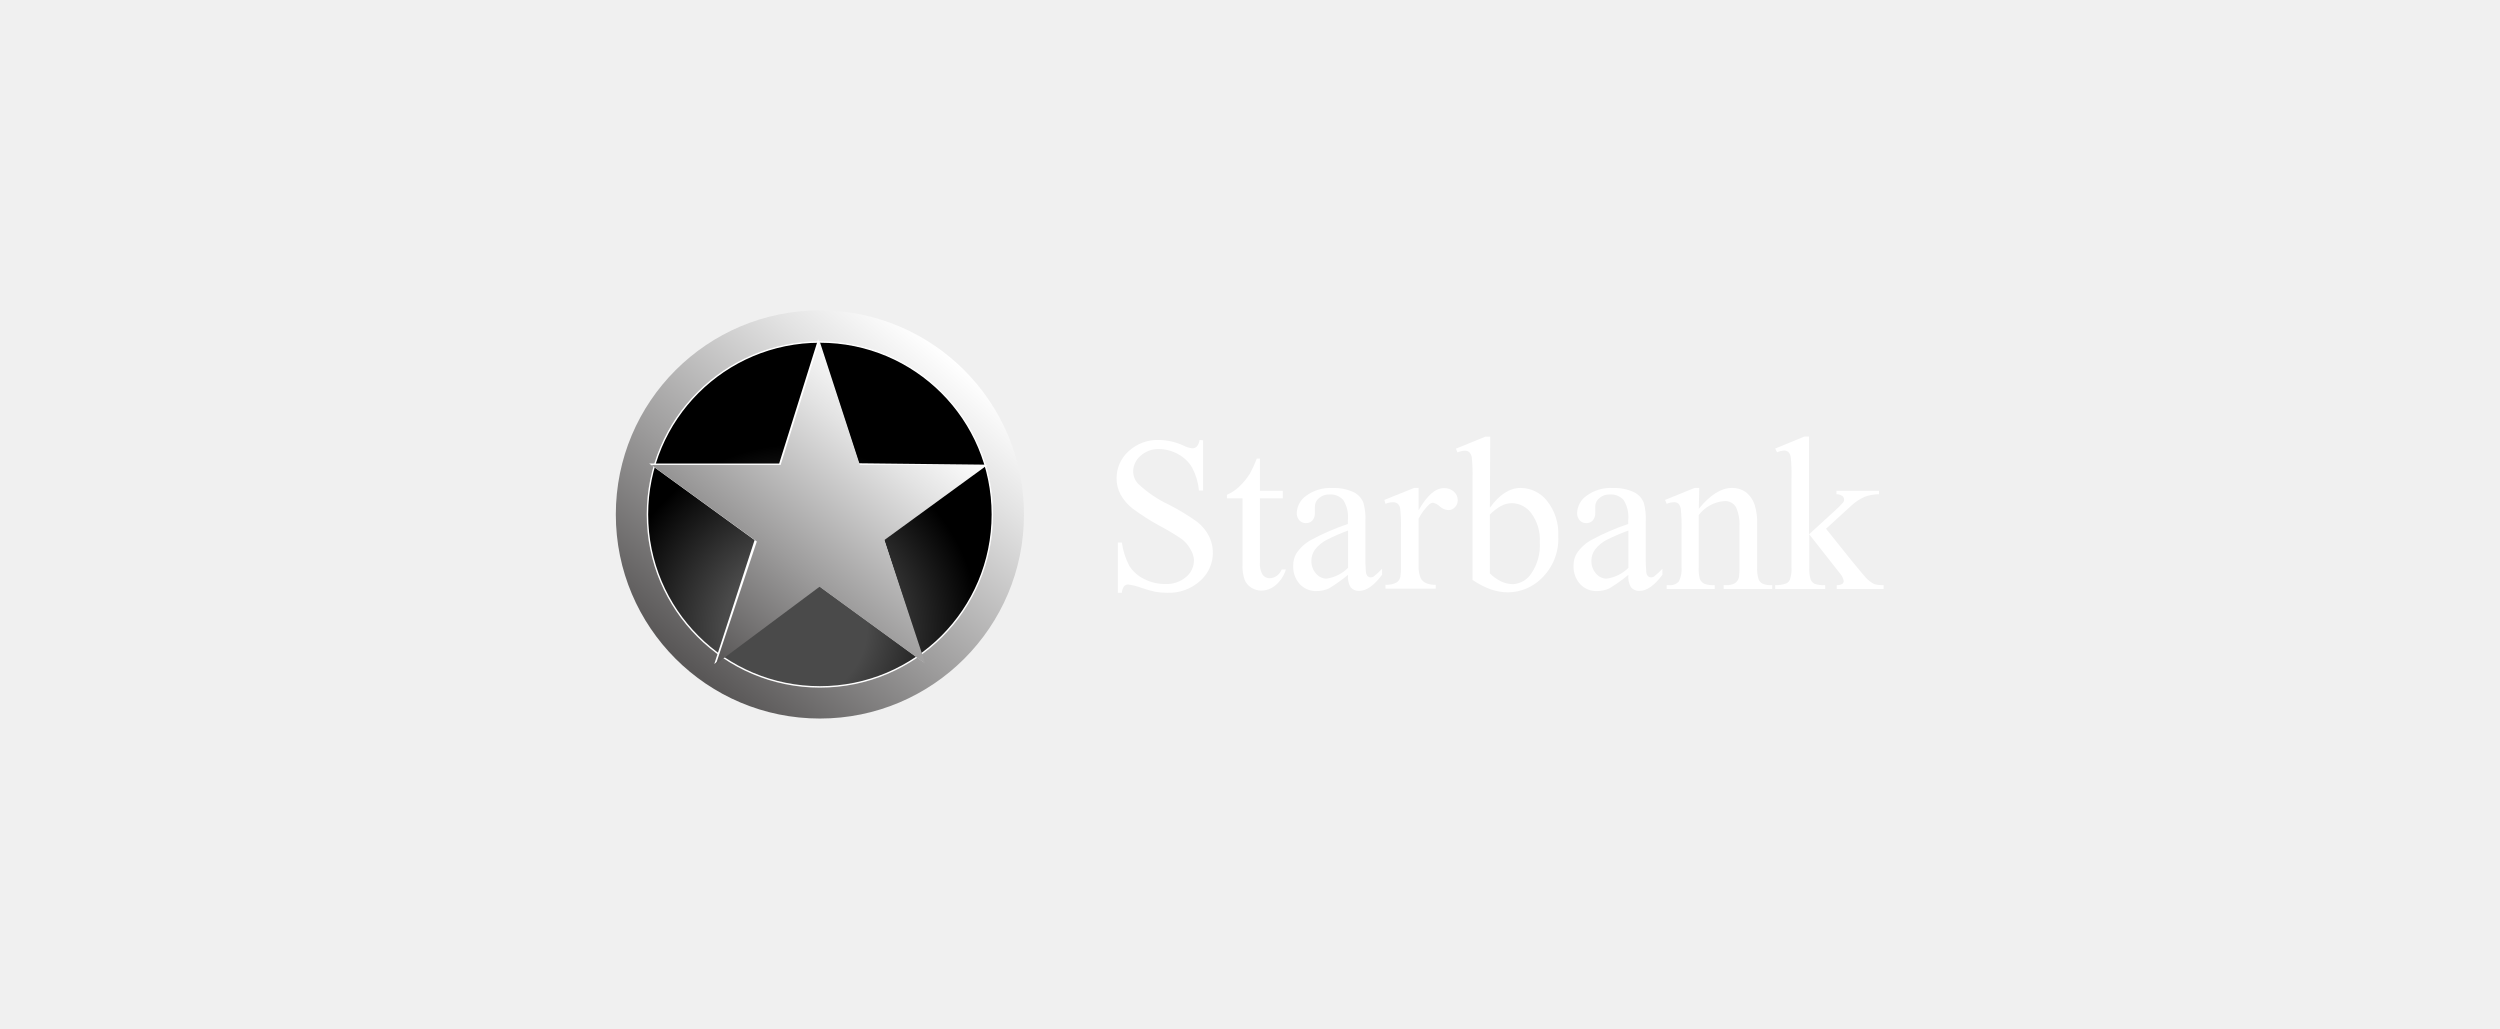
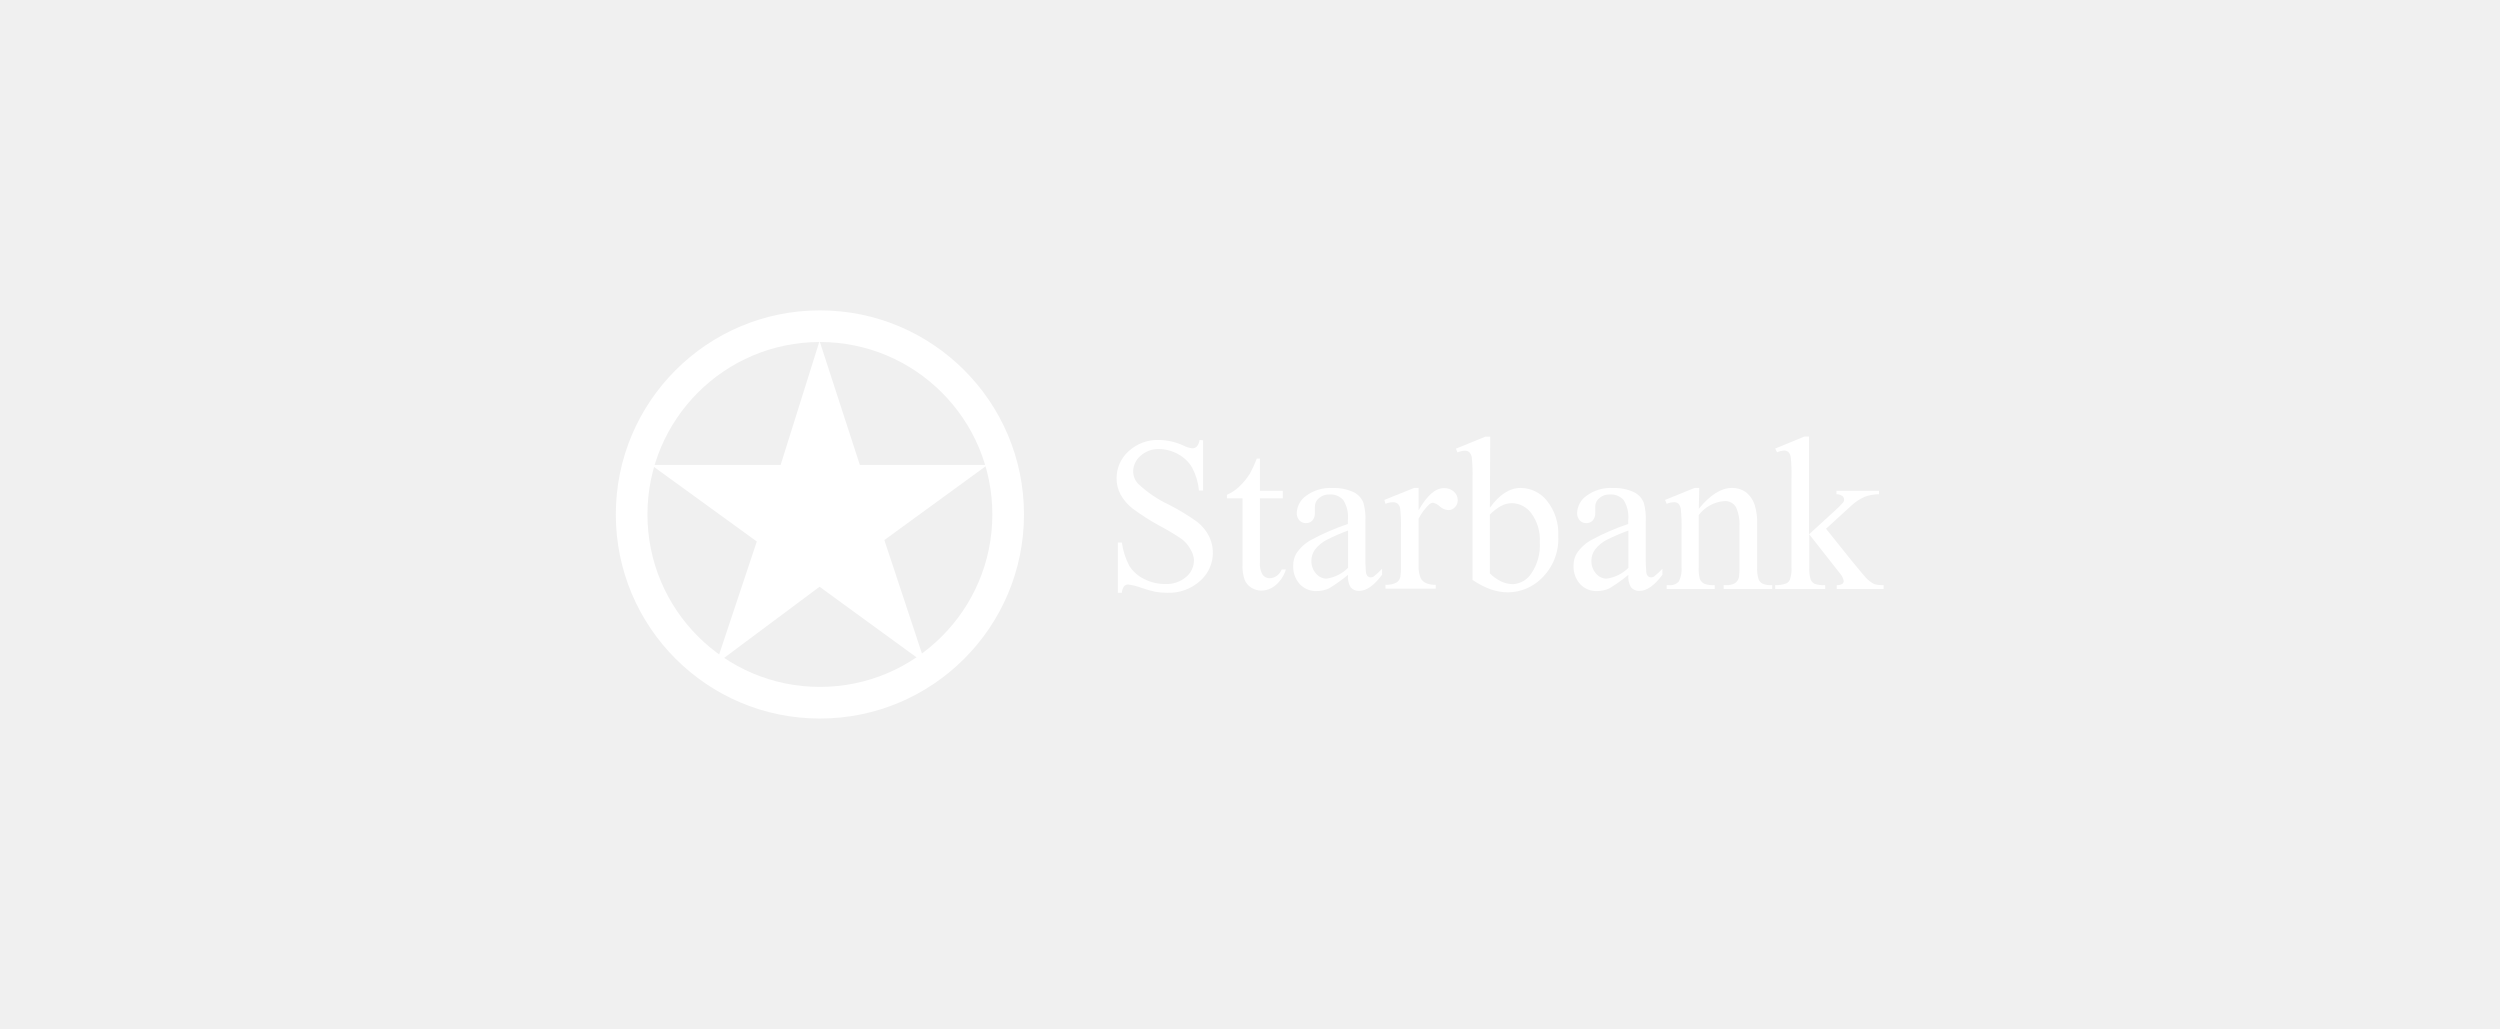
- <svg xmlns="http://www.w3.org/2000/svg" xmlns:xlink="http://www.w3.org/1999/xlink" fill="#fff" id="图层_1" data-name="图层 1" viewBox="0 0 294 121">
-   <defs>
-     <style>.cls-1{fill:url(#未命名的渐变_7);}.cls-2{stroke:#fff;stroke-miterlimit:10;stroke-width:0.17px;fill:url(#未命名的渐变_8);}.cls-3{fill:#fff;}.cls-4{fill:url(#未命名的渐变_7-2);}</style>
-     <linearGradient id="未命名的渐变_7" x1="111.85" y1="5115.89" x2="80.99" y2="5079.11" gradientTransform="matrix(1, 0, 0, -1, 0, 5158)" gradientUnits="userSpaceOnUse">
-       <stop offset="0" stop-color="#fff" />
-       <stop offset="0.19" stop-color="#e3e3e3" />
-       <stop offset="0.61" stop-color="#9d9c9c" />
-       <stop offset="0.99" stop-color="#595757" />
-     </linearGradient>
-     <radialGradient id="未命名的渐变_8" cx="-1160.8" cy="2927.77" r="0.17" gradientTransform="matrix(0.58, 126.56, 126.56, -0.58, -369772.99, 148681.56)" gradientUnits="userSpaceOnUse">
-       <stop offset="0.39" stop-color="#4a4a4a" />
-       <stop offset="1" />
-     </radialGradient>
-     <linearGradient id="未命名的渐变_7-2" x1="108.12" y1="5110.05" x2="83.4" y2="5080.59" xlink:href="#未命名的渐变_7" />
-   </defs>
-   <path class="cls-1" d="M96.42,84.5a24,24,0,1,0-24-24A24,24,0,0,0,96.42,84.5Z" />
-   <path class="cls-2" d="M96.42,80.78A20.28,20.28,0,1,0,76.14,60.5,20.28,20.28,0,0,0,96.42,80.78Z" />
-   <path class="cls-3" d="M108.64,77.89,96.21,68.83,84,78.08l4.74-14.57-12.4-9H91.63L96.21,39.9,101,54.48l15,.17-12.06,8.69Z" />
-   <path class="cls-4" d="M108.82,78.06,96.38,69,84.2,78.08,89,63.68l-12.41-9H91.8l4.58-14.58,4.74,14.58h15L104,63.51Z" />
+ <svg xmlns="http://www.w3.org/2000/svg" fill="#fff" id="图层_1" data-name="图层 1" viewBox="0 0 294 121">
+   <path d="M96.42,36.5a24,24,0,1,0,24,24A24,24,0,0,0,96.42,36.5Zm0,44.28A20.28,20.28,0,1,1,116.7,60.5,20.28,20.28,0,0,1,96.42,80.78Z" />
+   <path d="M108.82,78.06,96.38,69,84.2,78.08,89,63.68l-12.41-9H91.8l4.58-14.58,4.74,14.58h15L104,63.51Z" />
  <path d="M141.48,51.78v5.91H141A7.24,7.24,0,0,0,140.2,55a4.22,4.22,0,0,0-1.67-1.6,4.66,4.66,0,0,0-2.24-.59,3.08,3.08,0,0,0-2.17.8,2.44,2.44,0,0,0-.86,1.82,2.14,2.14,0,0,0,.55,1.43,14,14,0,0,0,3.71,2.52,26.37,26.37,0,0,1,3.28,2A5,5,0,0,1,142.15,63a4.4,4.4,0,0,1-1,5.3,5.45,5.45,0,0,1-3.88,1.41,8.7,8.7,0,0,1-1.39-.11,16.21,16.21,0,0,1-1.62-.46,7,7,0,0,0-1.56-.4.65.65,0,0,0-.5.19,1.49,1.49,0,0,0-.27.78h-.47V63.8h.47a8.35,8.35,0,0,0,.88,2.75,4.23,4.23,0,0,0,1.7,1.52,5.28,5.28,0,0,0,2.5.61,3.54,3.54,0,0,0,2.49-.84,2.56,2.56,0,0,0,.91-2A2.7,2.7,0,0,0,140,64.6,3.83,3.83,0,0,0,139,63.41a28.38,28.38,0,0,0-2.69-1.61,26.19,26.19,0,0,1-3.12-2,5.41,5.41,0,0,1-1.4-1.62,4,4,0,0,1-.48-1.94,4.23,4.23,0,0,1,1.41-3.17,5,5,0,0,1,3.59-1.33,7.15,7.15,0,0,1,2.89.67,2.89,2.89,0,0,0,1,.31.73.73,0,0,0,.53-.19,1.58,1.58,0,0,0,.34-.79Z" />
  <path d="M148.17,53.93v3.79h2.69v.88h-2.69v7.49a2.46,2.46,0,0,0,.32,1.51,1,1,0,0,0,.82.4,1.47,1.47,0,0,0,.81-.26,1.76,1.76,0,0,0,.61-.77h.49A3.92,3.92,0,0,1,150,68.83a2.68,2.68,0,0,1-1.67.63,2.28,2.28,0,0,1-1.13-.32,2,2,0,0,1-.82-.92,4.81,4.81,0,0,1-.26-1.85V58.6h-1.83v-.41a5,5,0,0,0,1.42-.94A7.73,7.73,0,0,0,147,55.68a14.81,14.81,0,0,0,.8-1.75Z" />
  <path d="M158.53,67.6a19,19,0,0,1-2.23,1.59,3.45,3.45,0,0,1-1.45.32,2.6,2.6,0,0,1-2-.82,3.05,3.05,0,0,1-.77-2.16,2.76,2.76,0,0,1,.38-1.46,4.94,4.94,0,0,1,1.79-1.61,27.69,27.69,0,0,1,4.26-1.84v-.46a3.74,3.74,0,0,0-.55-2.37,2,2,0,0,0-1.59-.64,1.77,1.77,0,0,0-1.26.43,1.27,1.27,0,0,0-.48,1l0,.73a1.3,1.3,0,0,1-.29.9,1,1,0,0,1-.78.31,1,1,0,0,1-.76-.33,1.24,1.24,0,0,1-.3-.89,2.57,2.57,0,0,1,1.11-2,4.76,4.76,0,0,1,3.11-.91,5.37,5.37,0,0,1,2.53.52,2.34,2.34,0,0,1,1.09,1.22,6.89,6.89,0,0,1,.23,2.22v3.92a18.68,18.68,0,0,0,.06,2,.87.87,0,0,0,.21.5.53.53,0,0,0,.34.13.68.68,0,0,0,.35-.09,8.49,8.49,0,0,0,1-.92v.7c-.94,1.27-1.84,1.9-2.7,1.9a1.24,1.24,0,0,1-1-.43A2.32,2.32,0,0,1,158.53,67.6Zm0-.82V62.39a24,24,0,0,0-2.46,1.07,4.13,4.13,0,0,0-1.42,1.16,2.19,2.19,0,0,0-.43,1.32,2.17,2.17,0,0,0,.54,1.51,1.64,1.64,0,0,0,1.25.6A4.52,4.52,0,0,0,158.53,66.78Z" />
  <path d="M166.83,57.38V60c1-1.73,1.95-2.6,3-2.6a1.63,1.63,0,0,1,1.15.42,1.31,1.31,0,0,1,.45,1,1.15,1.15,0,0,1-.33.83,1,1,0,0,1-.78.34,1.68,1.68,0,0,1-1-.43,1.61,1.61,0,0,0-.81-.44.79.79,0,0,0-.49.25A6.1,6.1,0,0,0,166.83,61v5.53a3.42,3.42,0,0,0,.24,1.45,1.23,1.23,0,0,0,.58.57,2.52,2.52,0,0,0,1.19.22v.46h-5.91v-.46a2.49,2.49,0,0,0,1.31-.27,1.07,1.07,0,0,0,.44-.65,6.36,6.36,0,0,0,.07-1.22V62.2a17.09,17.09,0,0,0-.09-2.41.92.92,0,0,0-.3-.56.9.9,0,0,0-.55-.17,2.41,2.41,0,0,0-.88.19l-.13-.46,3.5-1.41Z" />
  <path d="M175.21,59.71c1.12-1.55,2.32-2.33,3.62-2.33a4,4,0,0,1,3.1,1.52,6.12,6.12,0,0,1,1.32,4.15,6.43,6.43,0,0,1-2,5,5.66,5.66,0,0,1-3.91,1.61,6.29,6.29,0,0,1-2.05-.36,9.56,9.56,0,0,1-2.12-1.1v-12a18.23,18.23,0,0,0-.09-2.42,1.12,1.12,0,0,0-.3-.61.78.78,0,0,0-.51-.17,2.74,2.74,0,0,0-.88.2l-.17-.44,3.46-1.41h.57Zm0,.81v6.91a4.75,4.75,0,0,0,1.33.95,3.37,3.37,0,0,0,1.41.32,2.76,2.76,0,0,0,2.13-1.26,5.84,5.84,0,0,0,1-3.67,5.21,5.21,0,0,0-1-3.41,2.9,2.9,0,0,0-2.25-1.19,2.86,2.86,0,0,0-1.33.34A5.59,5.59,0,0,0,175.21,60.52Z" />
  <path d="M191.5,67.6a19,19,0,0,1-2.23,1.59,3.45,3.45,0,0,1-1.45.32,2.6,2.6,0,0,1-2-.82,3.05,3.05,0,0,1-.77-2.16,2.76,2.76,0,0,1,.38-1.46,4.94,4.94,0,0,1,1.79-1.61,27.69,27.69,0,0,1,4.26-1.84v-.46a3.74,3.74,0,0,0-.55-2.37,2,2,0,0,0-1.59-.64,1.77,1.77,0,0,0-1.26.43,1.27,1.27,0,0,0-.48,1l0,.73a1.3,1.3,0,0,1-.29.9,1,1,0,0,1-.78.31,1,1,0,0,1-.76-.33,1.24,1.24,0,0,1-.3-.89,2.57,2.57,0,0,1,1.11-2,4.76,4.76,0,0,1,3.11-.91,5.37,5.37,0,0,1,2.53.52,2.34,2.34,0,0,1,1.09,1.22,6.89,6.89,0,0,1,.23,2.22v3.92a18.68,18.68,0,0,0,.06,2,.87.87,0,0,0,.21.5.53.53,0,0,0,.34.13.68.68,0,0,0,.35-.09,8.49,8.49,0,0,0,1-.92v.7c-.94,1.27-1.84,1.9-2.7,1.9a1.24,1.24,0,0,1-1-.43A2.32,2.32,0,0,1,191.5,67.6Zm0-.82V62.39A24,24,0,0,0,189,63.46a4.13,4.13,0,0,0-1.42,1.16,2.19,2.19,0,0,0-.43,1.32,2.17,2.17,0,0,0,.54,1.51,1.64,1.64,0,0,0,1.25.6A4.52,4.52,0,0,0,191.5,66.78Z" />
  <path d="M199.78,59.83q2-2.44,3.87-2.45a2.82,2.82,0,0,1,1.63.47,3.18,3.18,0,0,1,1.08,1.56,7,7,0,0,1,.28,2.32v4.93a4.1,4.1,0,0,0,.18,1.49,1,1,0,0,0,.45.49,2.49,2.49,0,0,0,1.14.17v.46H202.7v-.46h.24a1.94,1.94,0,0,0,1.12-.24,1.24,1.24,0,0,0,.45-.73,7.78,7.78,0,0,0,.05-1.18V61.93a4.86,4.86,0,0,0-.41-2.29,1.46,1.46,0,0,0-1.38-.71,4.17,4.17,0,0,0-3,1.64v6.09a4.44,4.44,0,0,0,.14,1.45,1.15,1.15,0,0,0,.49.53,2.86,2.86,0,0,0,1.25.17v.46H196v-.46h.25a1.34,1.34,0,0,0,1.19-.44,3.23,3.23,0,0,0,.31-1.71V62.37a19.53,19.53,0,0,0-.09-2.53,1.09,1.09,0,0,0-.29-.62.79.79,0,0,0-.52-.16,2.35,2.35,0,0,0-.85.19l-.19-.46,3.48-1.41h.54Z" />
  <path d="M212.74,51.34v11.5l2.94-2.69a11.62,11.62,0,0,0,1.09-1.08.6.6,0,0,0,.1-.3.56.56,0,0,0-.21-.44,1.17,1.17,0,0,0-.69-.21v-.4h5v.4a4.88,4.88,0,0,0-1.72.32,5.63,5.63,0,0,0-1.51,1l-3,2.74,3,3.74c.83,1,1.38,1.69,1.67,2a3.53,3.53,0,0,0,1,.77,3.48,3.48,0,0,0,1.1.12v.46H216v-.46a1.09,1.09,0,0,0,.65-.14.45.45,0,0,0,.17-.37,2,2,0,0,0-.5-.94l-3.55-4.52v3.83a4.52,4.52,0,0,0,.16,1.48,1.06,1.06,0,0,0,.45.5,3.22,3.22,0,0,0,1.26.16v.46h-5.88v-.46a3.26,3.26,0,0,0,1.33-.21.89.89,0,0,0,.4-.43,3.73,3.73,0,0,0,.19-1.44V56.22a18.38,18.38,0,0,0-.09-2.45,1,1,0,0,0-.29-.62.8.8,0,0,0-.53-.17,2.43,2.43,0,0,0-.79.21l-.22-.44,3.43-1.41Z" />
</svg>
